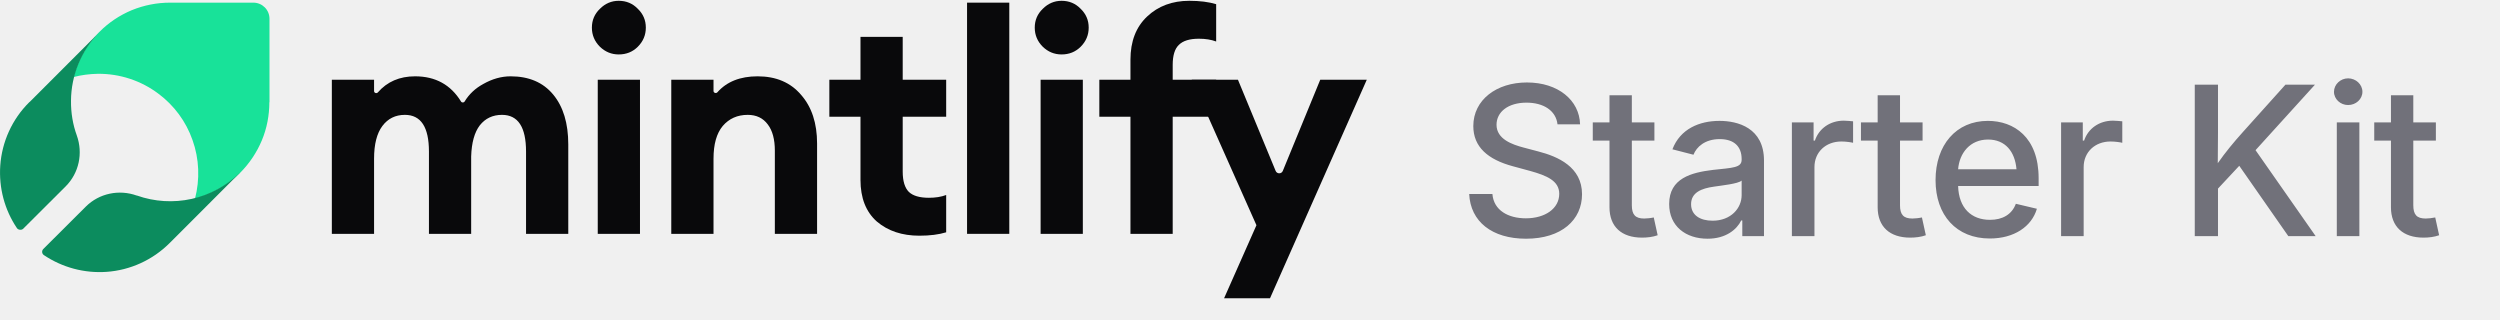
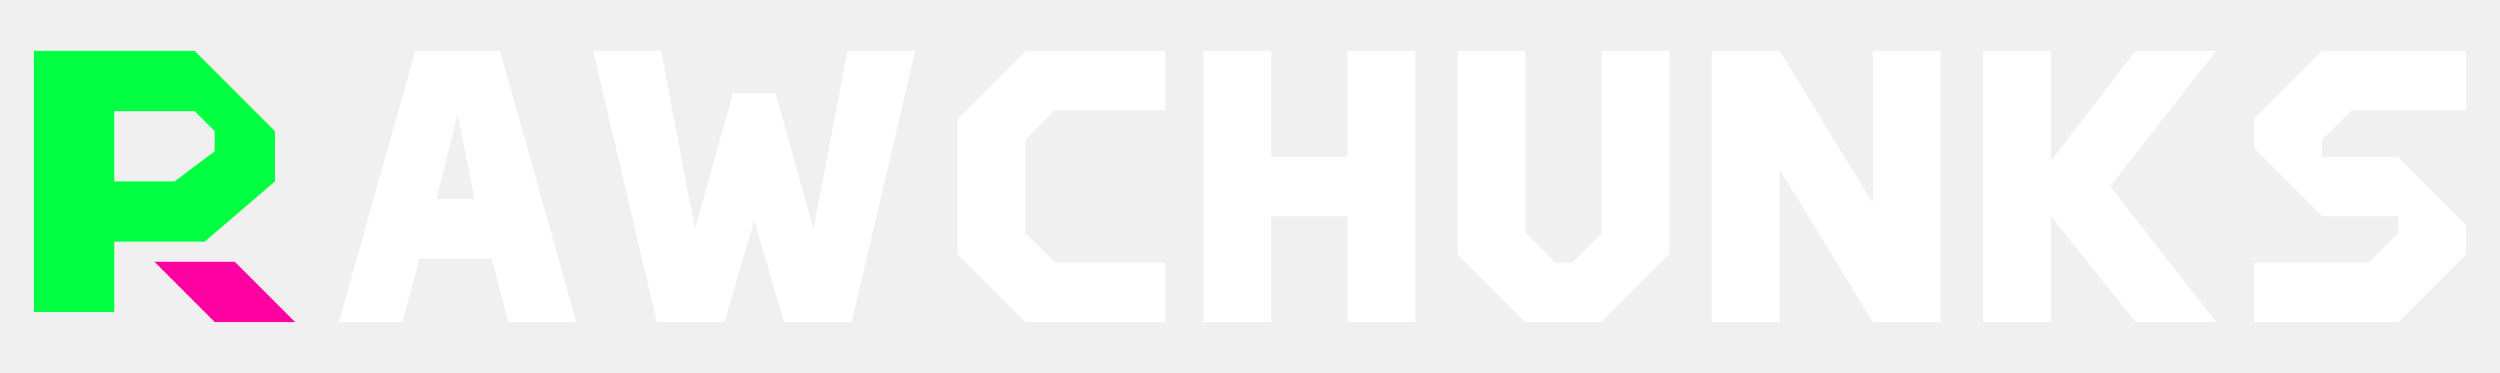
- <svg xmlns="http://www.w3.org/2000/svg" width="180" height="23" viewBox="0 0 180 23" fill="none">
-   <path d="M91.44 21.476H88.133L90.464 16.216L85.802 5.74H89.132L91.847 12.307C91.943 12.536 92.268 12.536 92.362 12.306L95.058 5.74H98.409L91.44 21.476Z" fill="#09090B" />
-   <path d="M81.393 16.837V8.403H79.152V5.74H81.393V4.297C81.393 2.98 81.792 1.944 82.592 1.19C83.391 0.435 84.404 0.058 85.633 0.058C86.387 0.058 87.031 0.139 87.564 0.302V2.988C87.208 2.854 86.794 2.788 86.32 2.788C85.655 2.788 85.174 2.936 84.878 3.232C84.582 3.513 84.434 3.994 84.434 4.674V5.74H87.564V8.403H84.434V16.837H81.393Z" fill="#09090B" />
-   <path d="M76.433 3.92C75.915 3.92 75.463 3.735 75.079 3.365C74.694 2.98 74.502 2.521 74.502 1.989C74.502 1.456 74.694 1.005 75.079 0.635C75.463 0.25 75.915 0.058 76.433 0.058C76.98 0.058 77.438 0.25 77.809 0.635C78.193 1.005 78.386 1.456 78.386 1.989C78.386 2.521 78.193 2.98 77.809 3.365C77.438 3.735 76.98 3.92 76.433 3.92ZM74.924 16.837V5.74H77.964V16.837H74.924Z" fill="#09090B" />
-   <path d="M69.628 16.837V0.191H72.669V16.837H69.628Z" fill="#09090B" />
-   <path d="M66.194 16.97C64.951 16.97 63.93 16.63 63.131 15.949C62.347 15.254 61.955 14.255 61.955 12.953V8.403H59.713V5.74H61.955V2.655H64.995V5.74H68.125V8.403H64.995V12.354C64.995 13.034 65.143 13.523 65.439 13.819C65.735 14.1 66.216 14.24 66.882 14.24C67.355 14.24 67.769 14.174 68.125 14.04V16.726C67.592 16.889 66.948 16.97 66.194 16.97Z" fill="#09090B" />
-   <path d="M48.332 16.837V5.74H51.373V6.551C51.373 6.688 51.559 6.748 51.65 6.646C52.328 5.879 53.293 5.495 54.546 5.495C55.878 5.495 56.921 5.939 57.676 6.827C58.445 7.7 58.83 8.869 58.83 10.334V16.837H55.789V10.844C55.789 10.03 55.619 9.402 55.279 8.958C54.939 8.499 54.458 8.27 53.836 8.27C53.096 8.27 52.497 8.536 52.038 9.069C51.594 9.601 51.373 10.386 51.373 11.421V16.837H48.332Z" fill="#09090B" />
-   <path d="M44.547 3.92C44.029 3.92 43.578 3.735 43.193 3.365C42.809 2.98 42.616 2.521 42.616 1.989C42.616 1.456 42.809 1.005 43.193 0.635C43.578 0.25 44.029 0.058 44.547 0.058C45.095 0.058 45.553 0.25 45.923 0.635C46.308 1.005 46.5 1.456 46.5 1.989C46.5 2.521 46.308 2.98 45.923 3.365C45.553 3.735 45.095 3.92 44.547 3.92ZM43.038 16.837V5.74H46.079V16.837H43.038Z" fill="#09090B" />
-   <path d="M37.875 16.837V10.911C37.875 9.15 37.298 8.27 36.144 8.27C35.478 8.27 34.945 8.521 34.546 9.024C34.161 9.527 33.954 10.275 33.924 11.266V16.837H30.884V10.911C30.884 9.15 30.306 8.27 29.152 8.27C28.472 8.27 27.932 8.536 27.532 9.069C27.133 9.601 26.933 10.386 26.933 11.421V16.837H23.892V5.74H26.933V6.559C26.933 6.695 27.116 6.755 27.206 6.652C27.878 5.881 28.771 5.495 29.885 5.495C31.349 5.495 32.452 6.1 33.193 7.309C33.252 7.404 33.395 7.403 33.454 7.307C33.774 6.78 34.219 6.361 34.79 6.05C35.441 5.68 36.099 5.495 36.765 5.495C38.082 5.495 39.103 5.932 39.828 6.805C40.553 7.678 40.916 8.876 40.916 10.4V16.837H37.875Z" fill="#09090B" />
-   <path d="M19.403 7.362V1.35C19.403 0.705 18.879 0.191 18.244 0.191H12.235C11.291 0.191 10.357 0.378 9.487 0.733C8.618 1.098 7.824 1.621 7.16 2.295L7.114 2.341C6.235 3.23 5.609 4.333 5.291 5.548C5.861 5.399 6.45 5.324 7.039 5.314C8.609 5.296 10.151 5.801 11.403 6.745C12.534 7.586 13.394 8.746 13.861 10.083C14.347 11.438 14.403 12.916 14.039 14.309C15.244 13.991 16.356 13.364 17.244 12.486L17.291 12.439C17.954 11.775 18.487 10.98 18.851 10.111C19.216 9.241 19.393 8.306 19.393 7.362H19.403Z" fill="#18E299" />
-   <path d="M5.112 7.26C5.121 5.416 5.857 3.646 7.151 2.324L2.151 7.326C2.133 7.344 2.114 7.354 2.095 7.372C0.876 8.583 0.14 10.204 0.019 11.918C-0.092 13.52 0.327 15.103 1.22 16.426C1.306 16.552 1.537 16.593 1.667 16.472L4.73 13.417C5.689 12.458 5.987 11.033 5.531 9.757C5.242 8.965 5.103 8.117 5.112 7.26Z" fill="#0C8C5E" />
-   <path d="M17.262 12.44C16.303 13.38 15.102 14.032 13.799 14.321C12.486 14.61 11.127 14.526 9.861 14.079C9.861 14.079 9.851 14.079 9.842 14.079C8.567 13.622 7.142 13.921 6.183 14.871L3.12 17.926C2.99 18.056 3.009 18.27 3.167 18.373C4.489 19.258 6.072 19.686 7.673 19.574C9.386 19.453 10.997 18.717 12.216 17.497L12.263 17.451L17.262 12.449V12.44Z" fill="#0C8C5E" />
-   <text x="105" y="17" font-family="Inter, ui-sans-serif, system-ui, -apple-system, sans-serif" font-size="15" font-weight="500" fill="#71717A" letter-spacing="-0.01em">Starter Kit</text>
+ <svg xmlns="http://www.w3.org/2000/svg" viewBox="0 0 590 88" role="img" aria-labelledby="title desc">
+   <g transform="translate(8 12)">
+     <g transform="scale(1.185185)">
+       <g transform="translate(-6 -6)">
+         <path fill="#00ff41" fill-rule="evenodd" d="M6 6H38L54 22V32L40 44H22V58H6ZM22 18V32H34L42 26V22L38 18Z" />
+         <path fill="#ff00a0" d="M30 48H46L58 60H42Z" />
+       </g>
+     </g>
+     <g transform="translate(72)" fill="#ffffff" fill-rule="evenodd">
+       <path transform="translate(0)" d="M0 64L18 0H38L56 64H40L36 49H19L15 64ZM23 35H32L28 15Z" />
+       <path transform="translate(60)" d="M0 0H16L24 42L33 10H43L52 42L60 0H76L61 64H45L38 40L31 64H15Z" />
+       <path transform="translate(146)" d="M16 0H49V14H23L16 21V43L23 50H49V64H16L0 48V16Z" />
+       <path transform="translate(204)" d="M0 0H16V25H34V0H50V64H34V39H16V64H0Z" />
+       <path transform="translate(264)" d="M0 0H16V43L23 50H27L34 43V0H50V48L34 64H16L0 48Z" />
+       <path transform="translate(324)" d="M0 64V0H16L38 36V0H54V64H38L16 28V64Z" />
+       <path transform="translate(388)" d="M0 0H16V26L36 0H55L30 32L55 64H36L16 39V64H0Z" />
+       <path transform="translate(452)" d="M16 0H50V14H23L16 21V25H34L50 41V48L34 64H0V50H27L34 43V39H16L0 23V16Z" />
+     </g>
+   </g>
</svg>
